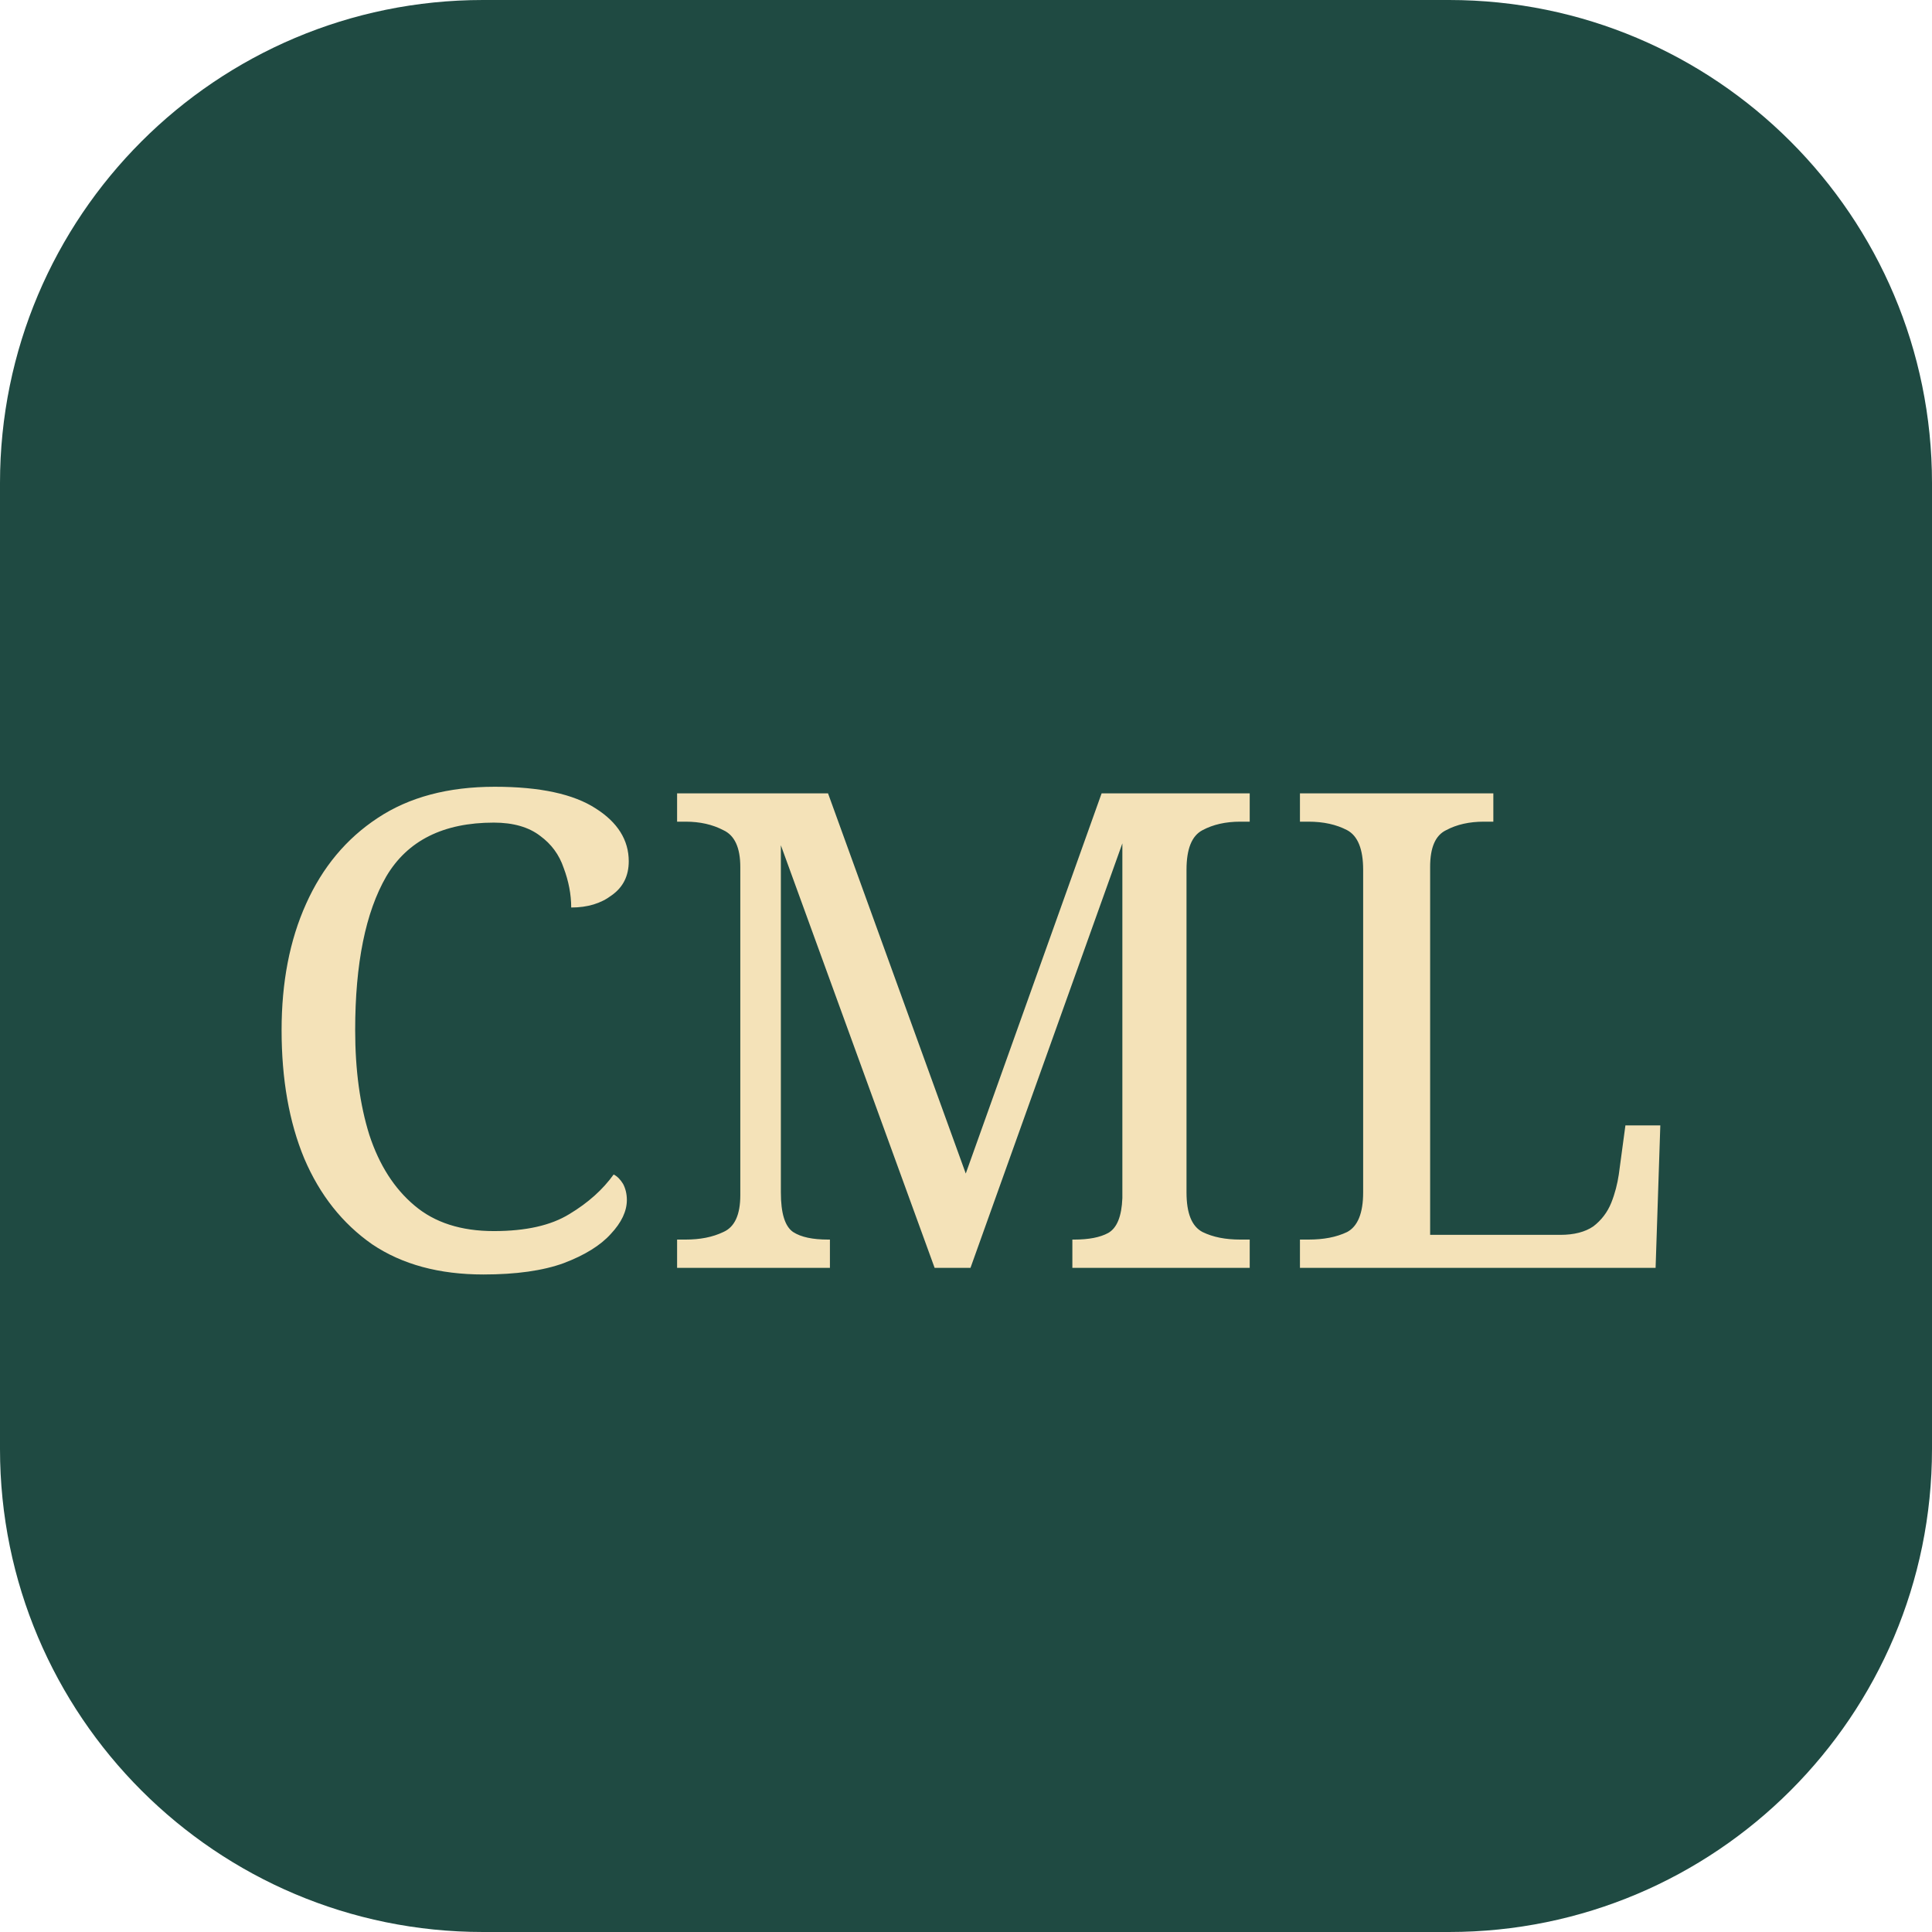
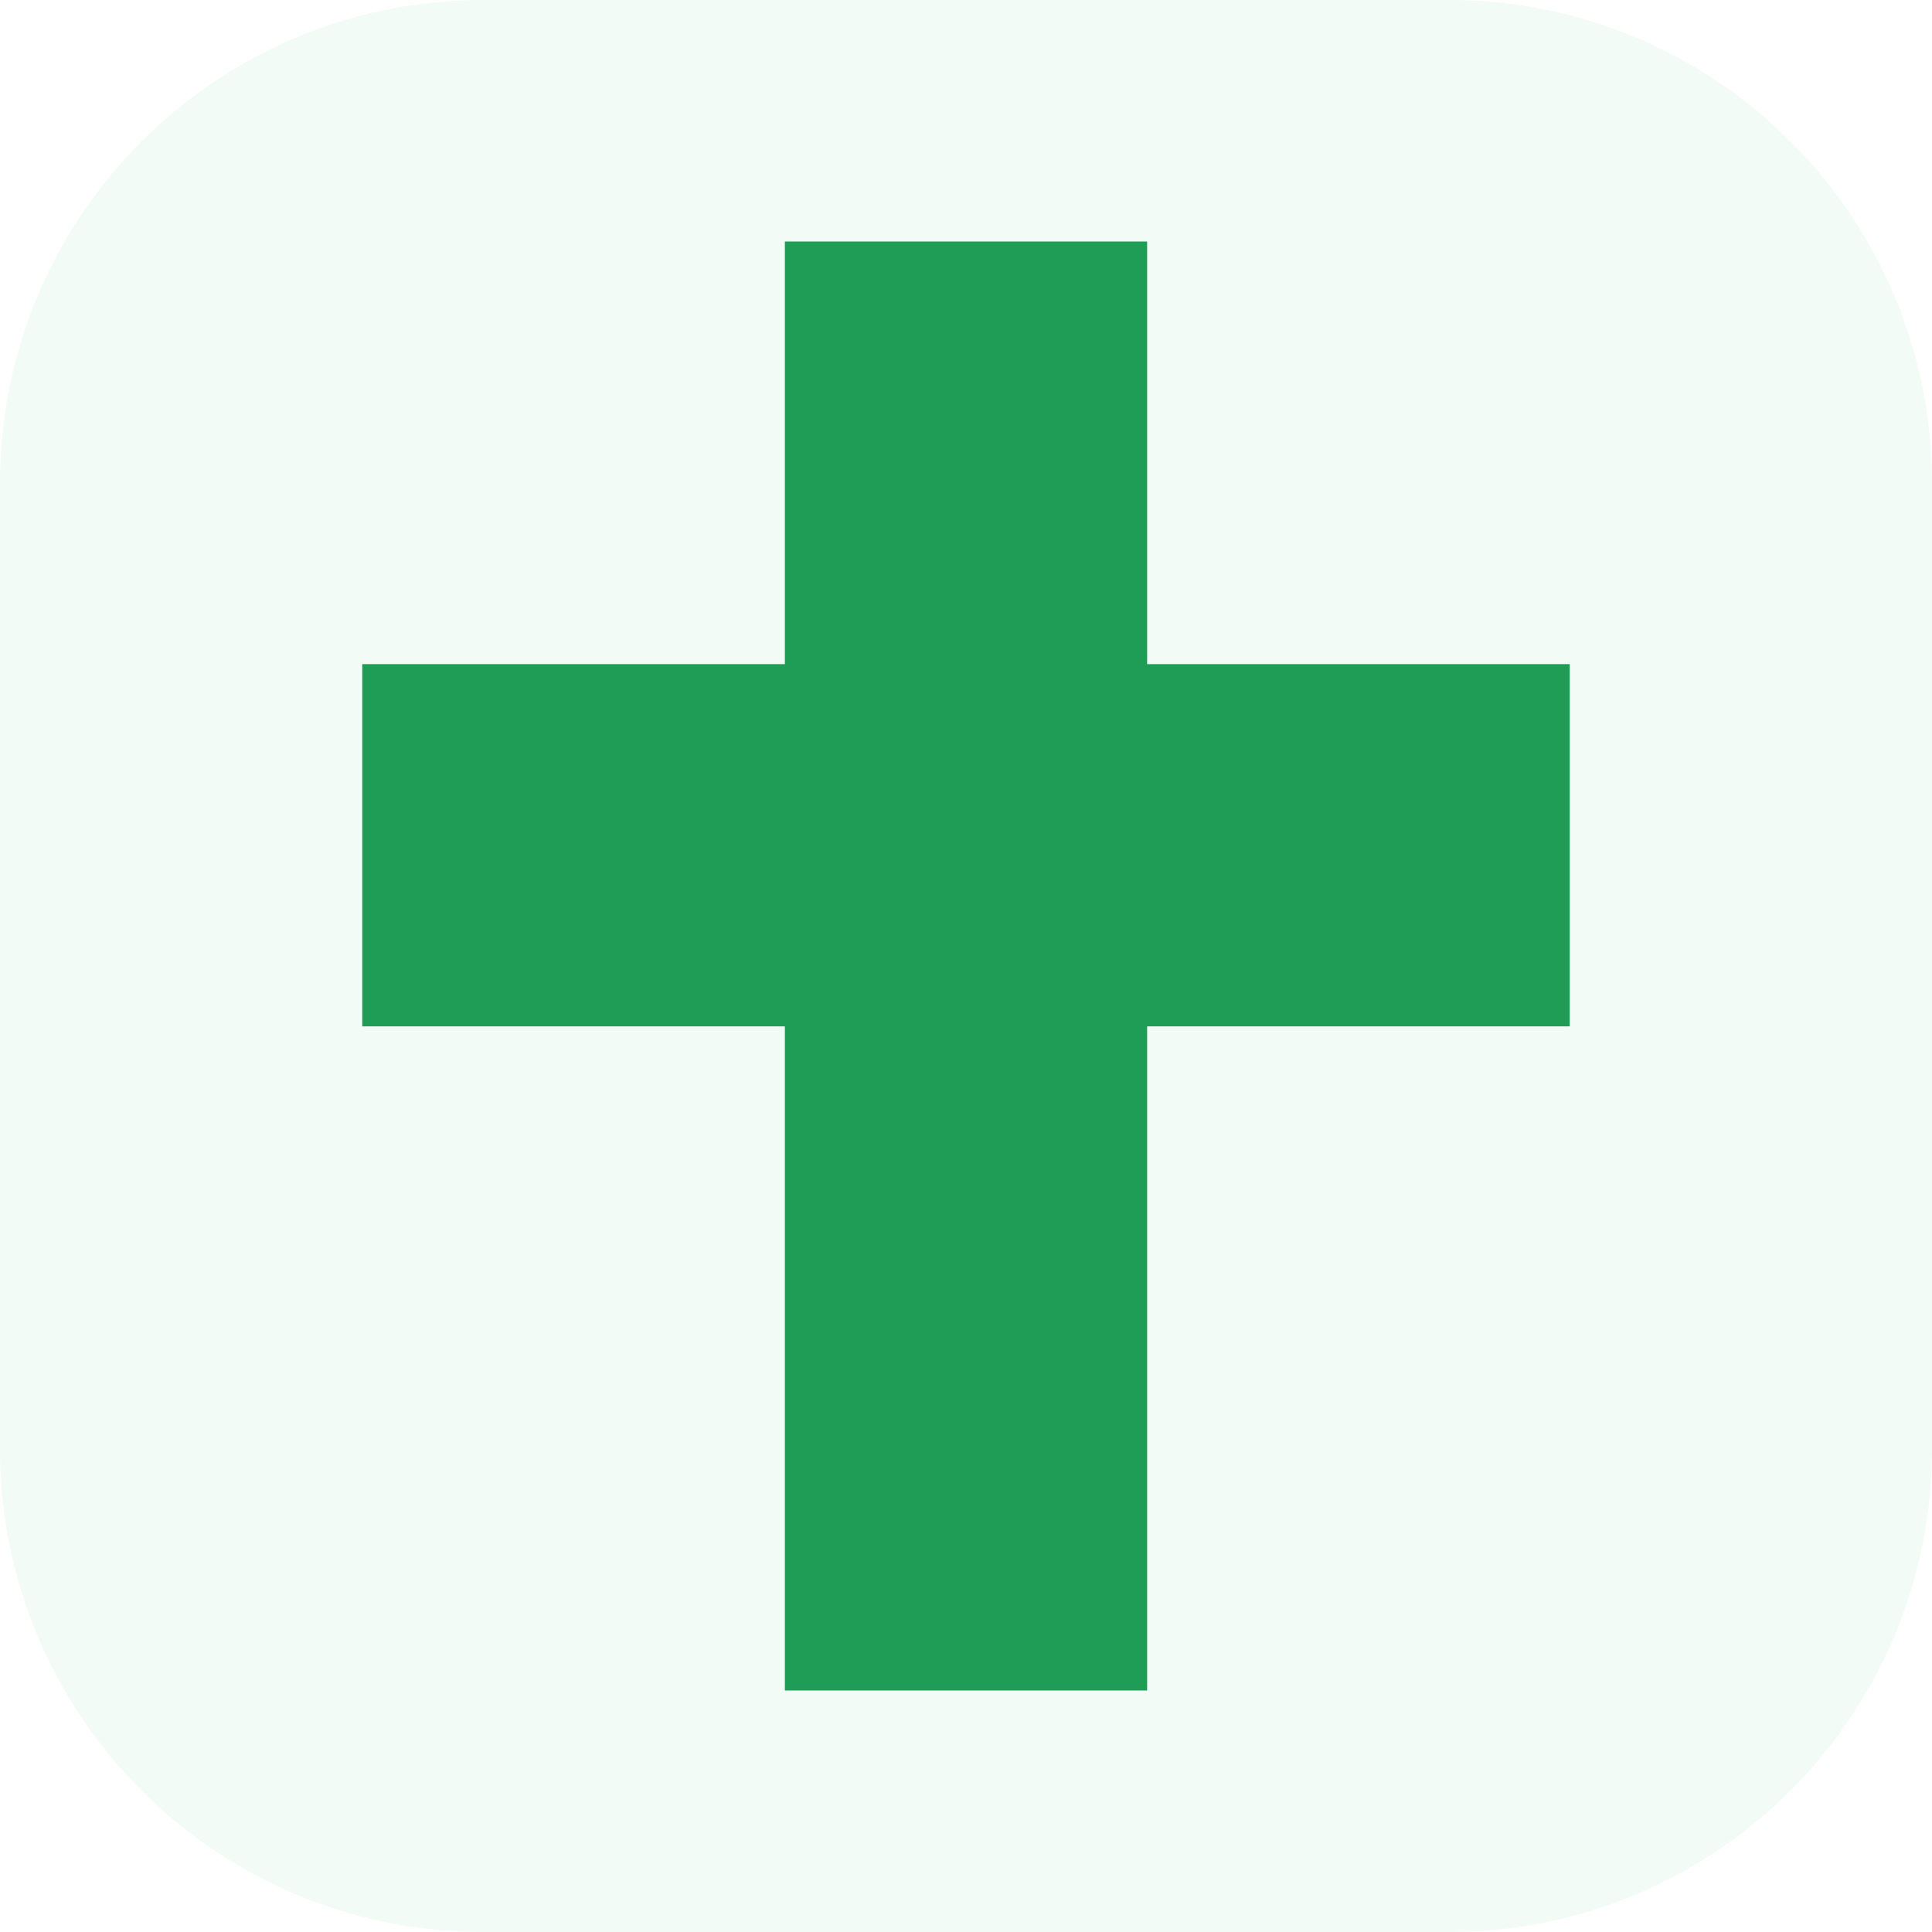
<svg xmlns="http://www.w3.org/2000/svg" viewBox="0 0 32 32" fill="none">
-   <rect width="32" height="32" rx="8" fill="#1f4a42" />
-   <text x="16" y="21" text-anchor="middle" font-family="Georgia, serif" font-size="11" fill="#f4e2b8">CML</text>
+   <rect width="32" height="32" rx="8" fill="#F3FBF6" />
+   <path fill="#1F9D57" d="M13 4h6v7h7v6h-7v11h-6V17H6v-6h7V4z" />
</svg>
